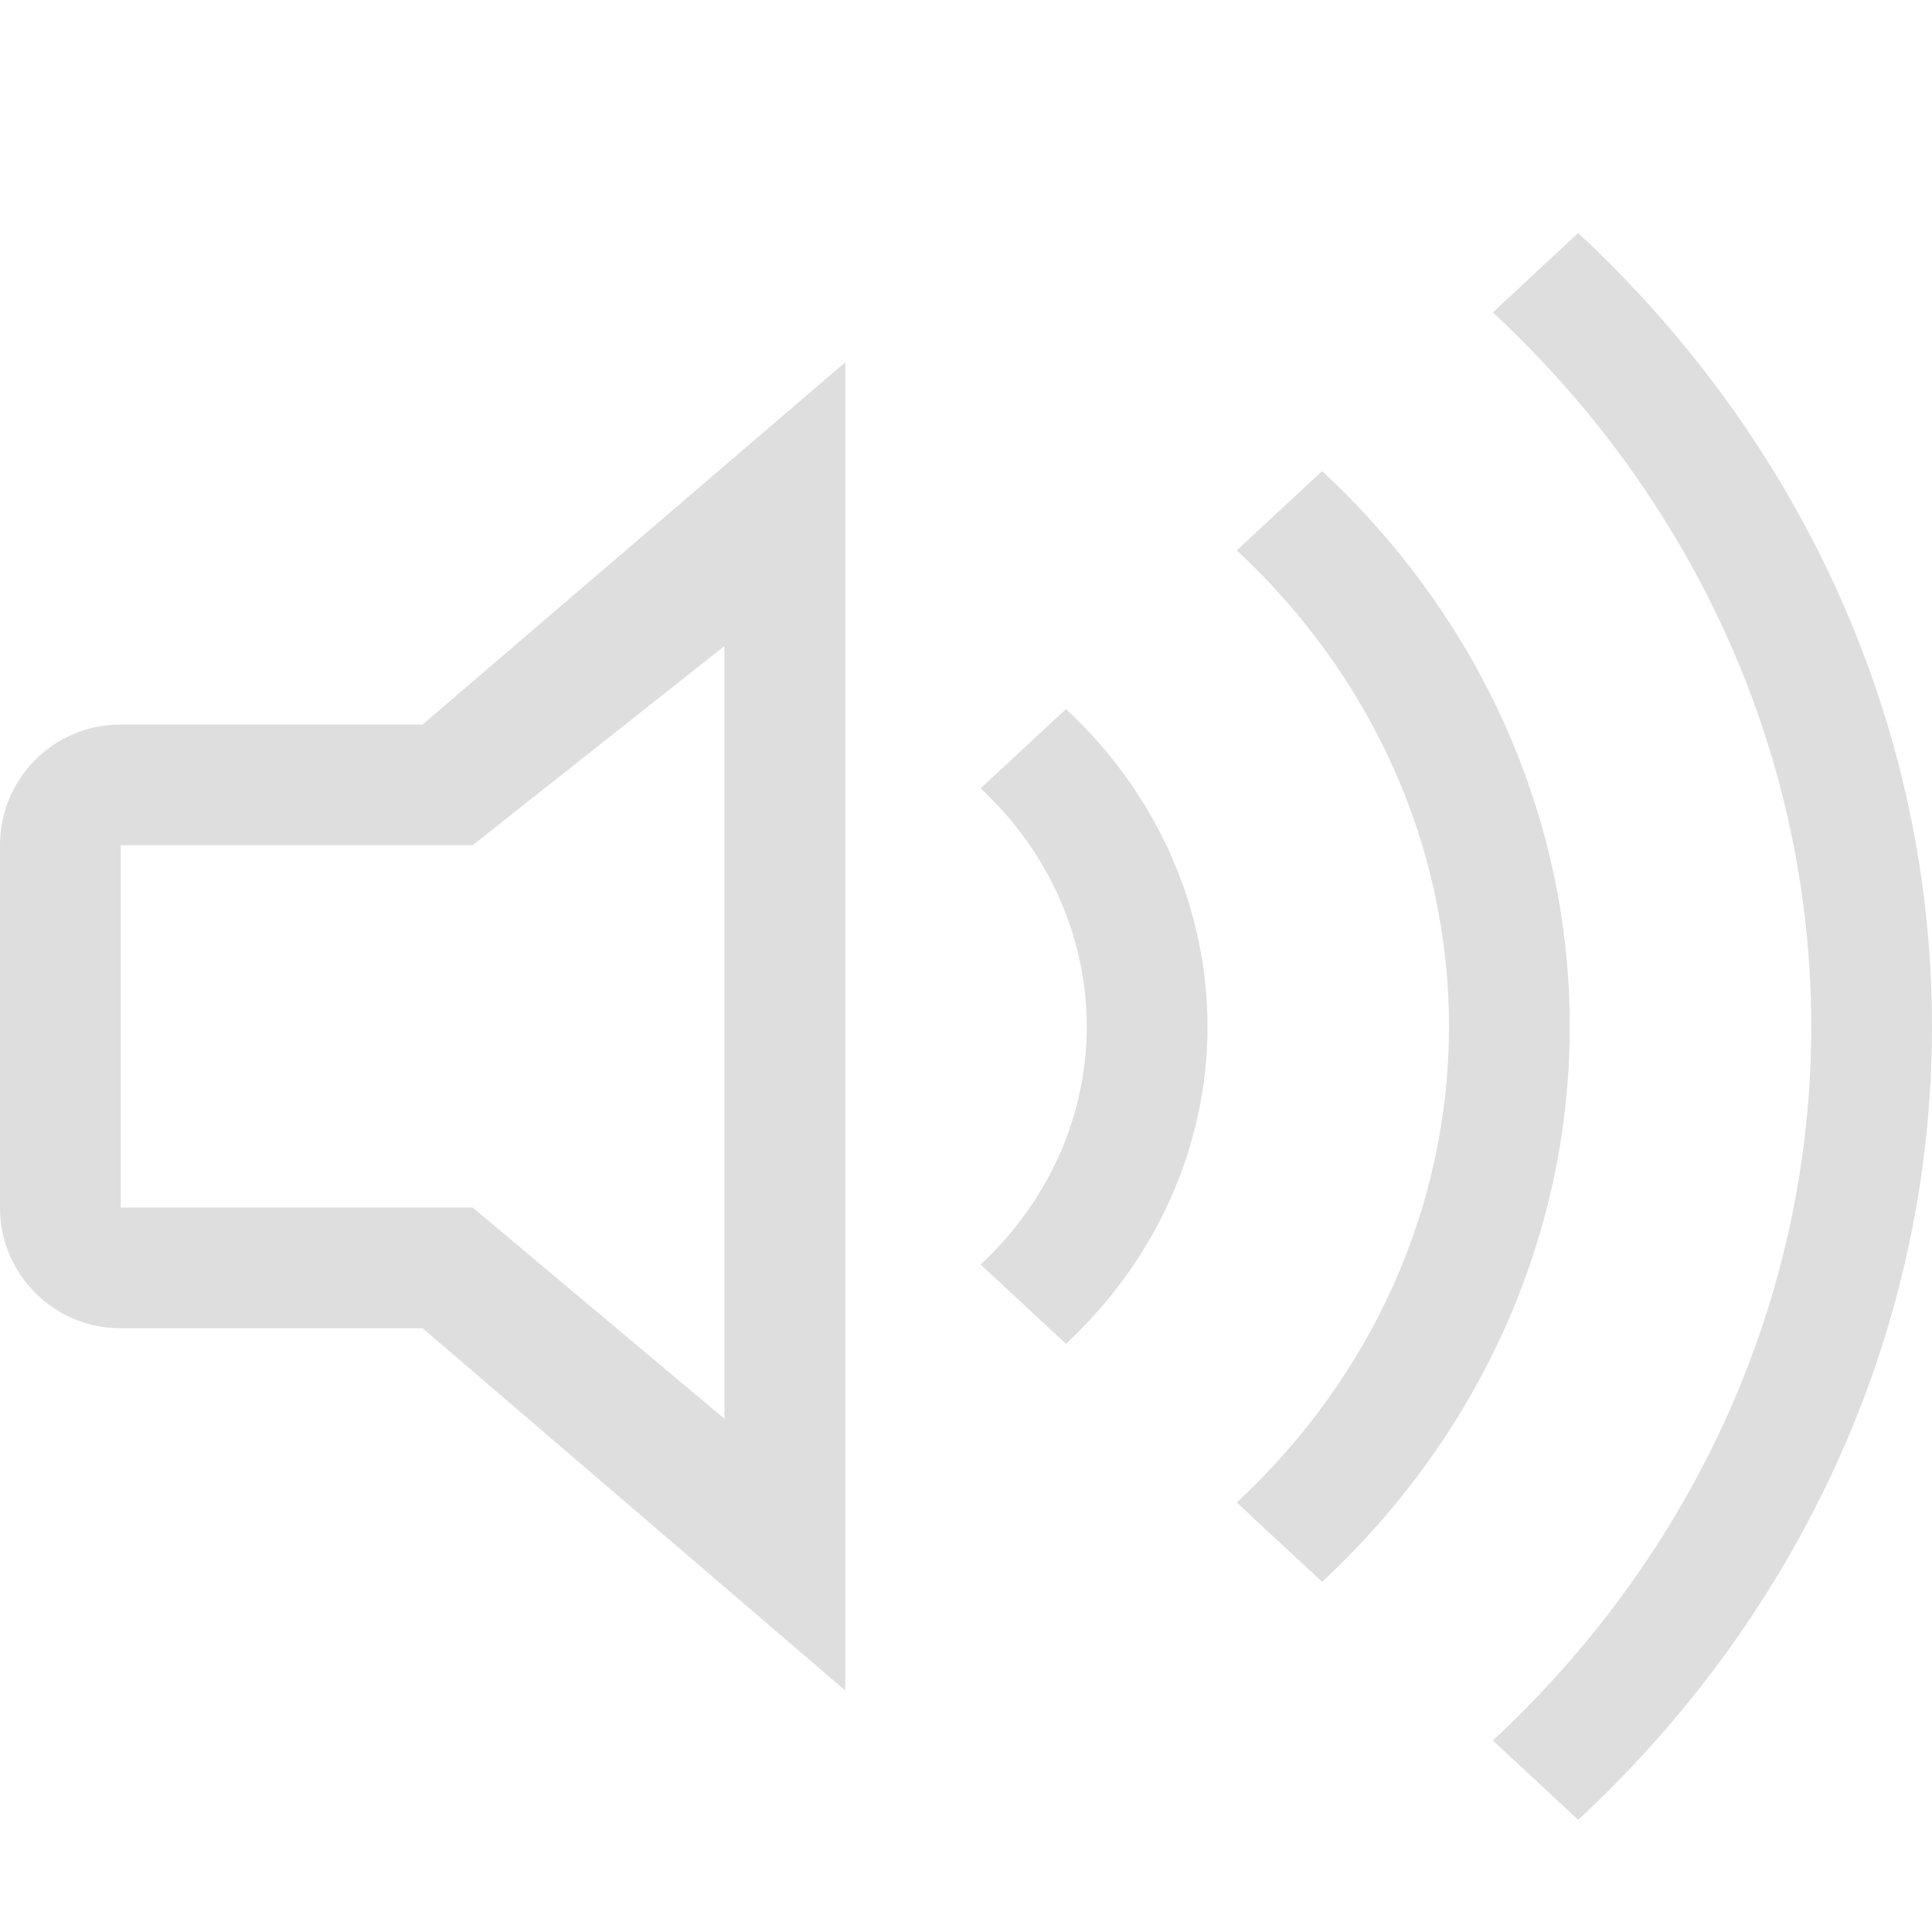
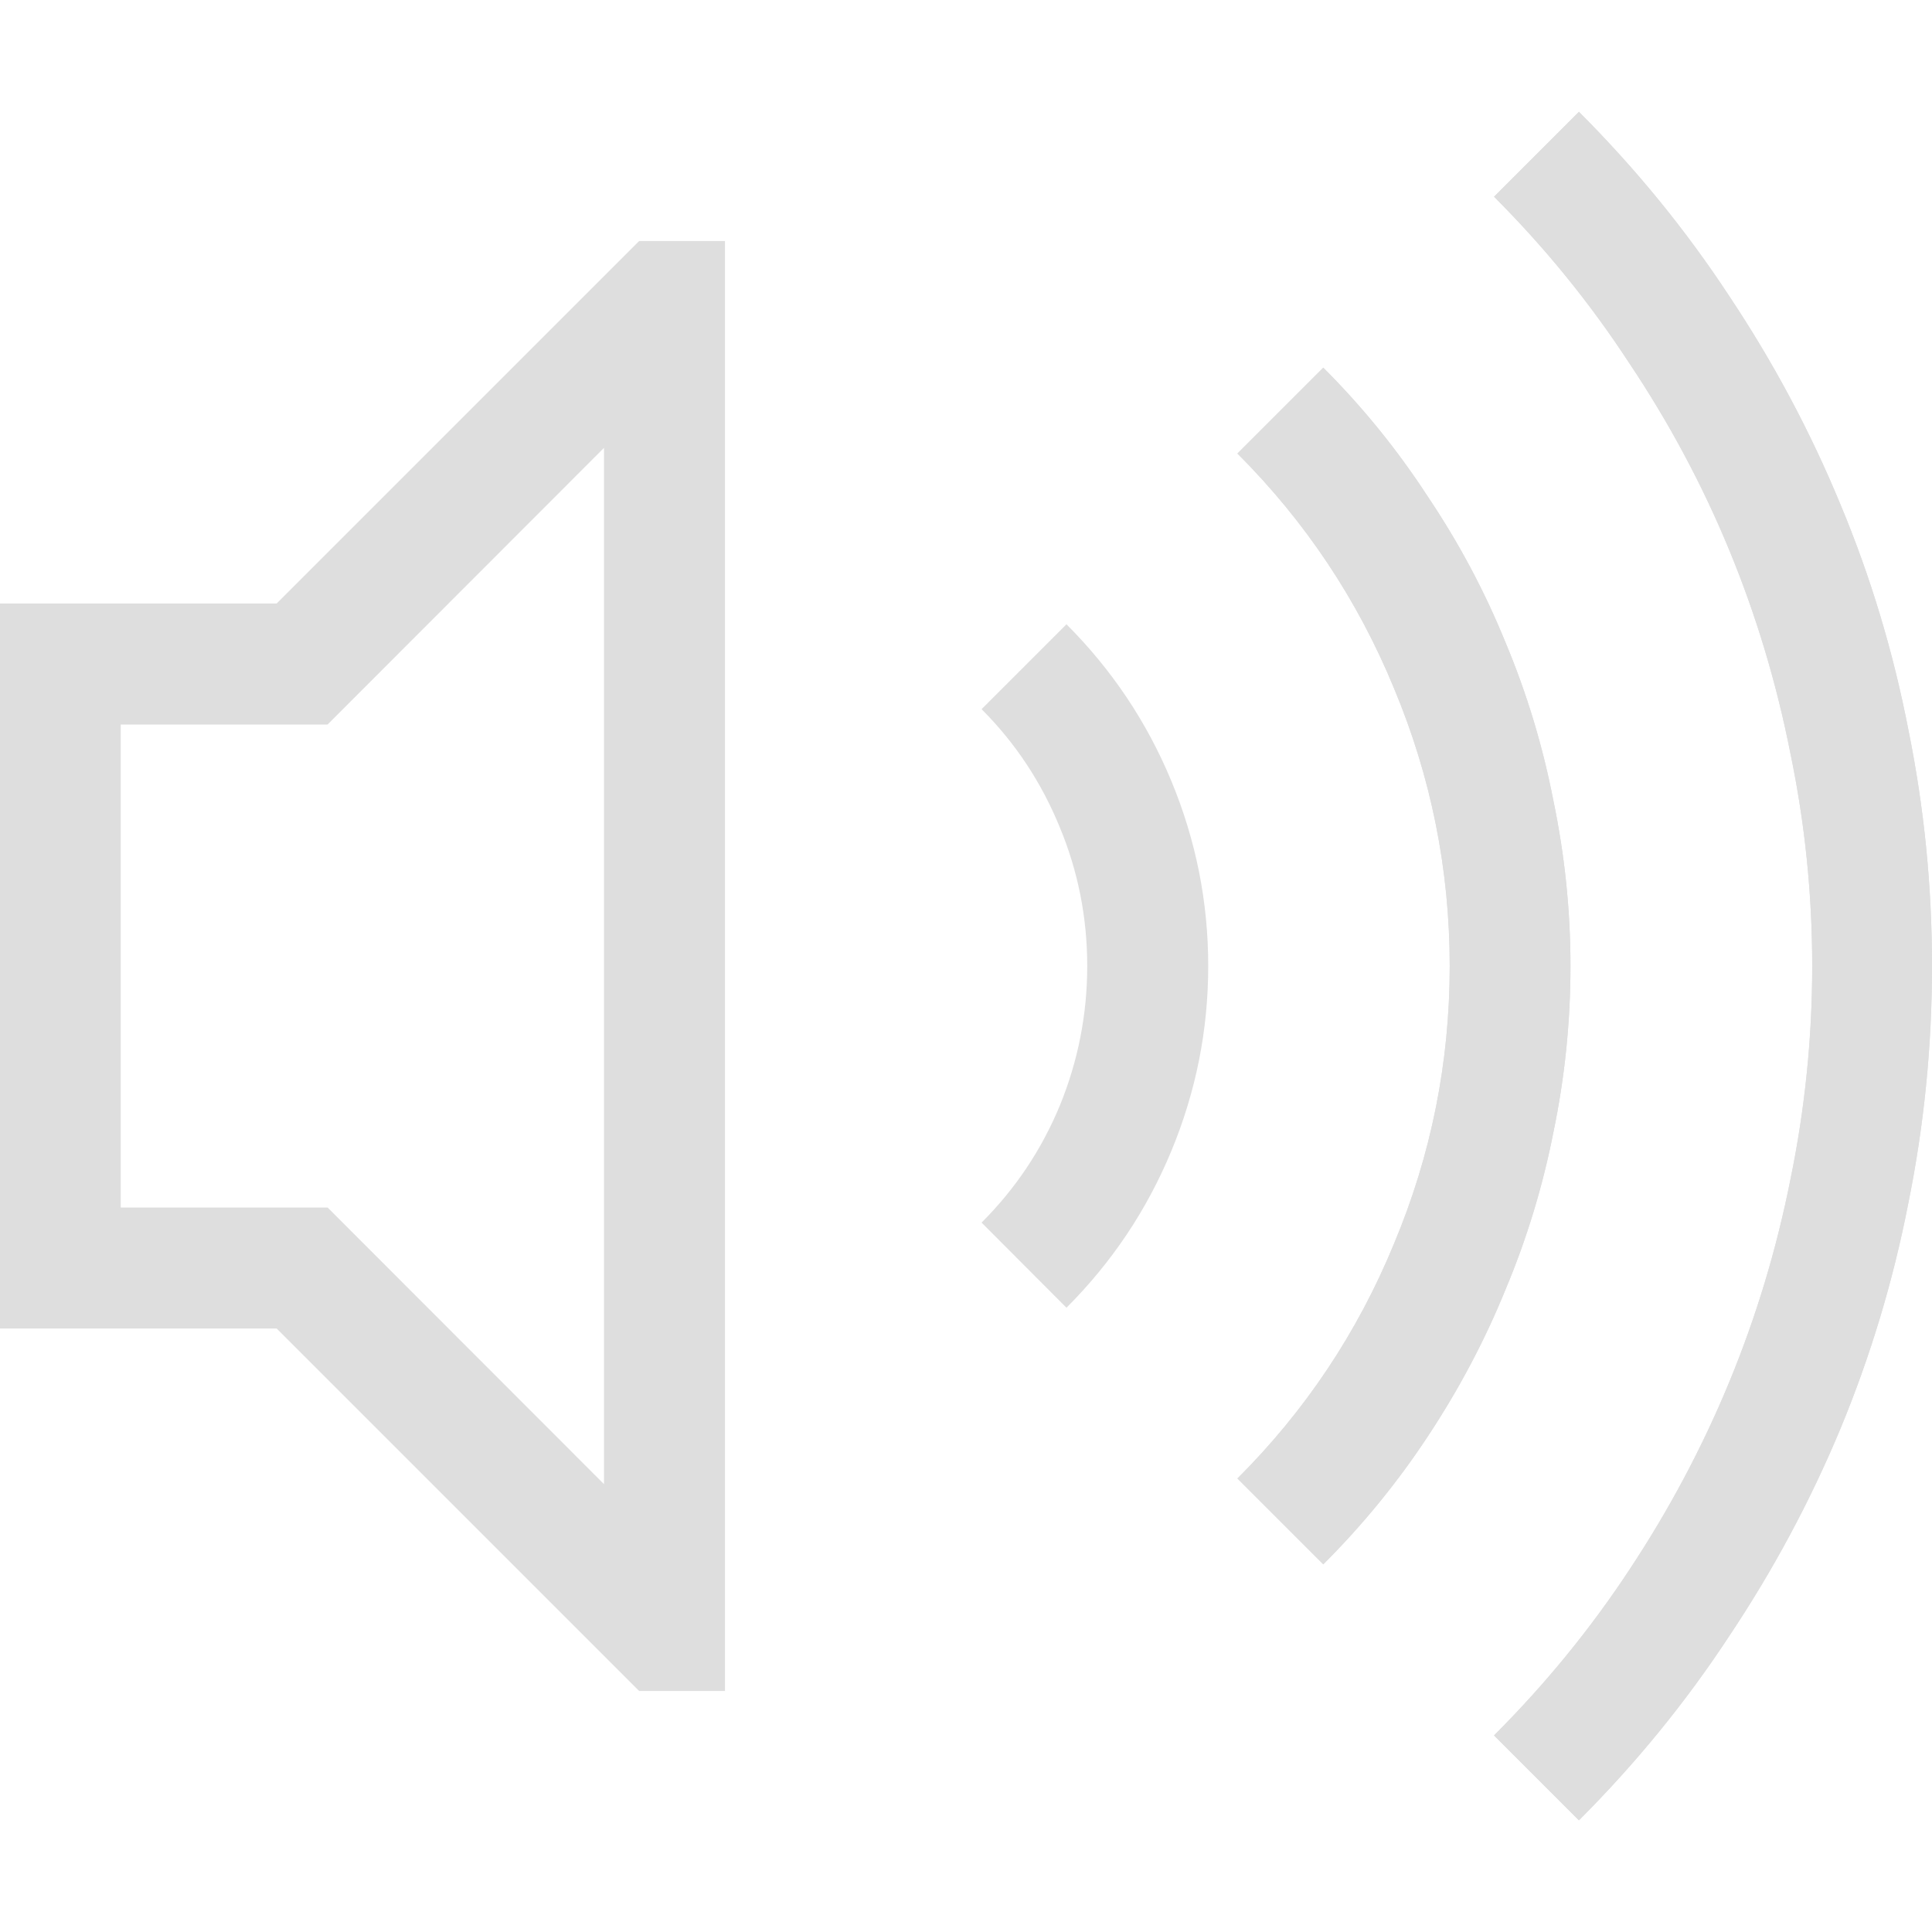
<svg xmlns="http://www.w3.org/2000/svg" width="16" height="16" viewBox="0 0 16 16" version="1.1" id="svg423">
  <defs id="defs420">
    <style id="current-color-scheme" type="text/css">
   .ColorScheme-Text { color:#dedede; } .ColorScheme-Highlight { color:#4285f4; } .ColorScheme-NeutralText { color:#ff9800; } .ColorScheme-PositiveText { color:#4caf50; } .ColorScheme-NegativeText { color:#f44336; }
   </style>
  </defs>
-   <path id="path1-3" style="fill:currentColor;stroke:none;-inkscape-stroke:none" d="M 7 3 L 3.5 6 L 1 6 C 0.446 6 0 6.446 0 7 L 0 10 C 0 10.554 0.446 11 1 11 L 3.5 11 L 7 14 L 7 3 z M 6 5.35 L 6 11.75 L 3.914 10 L 1 10 L 1 7 L 3.914 7 L 6 5.35 z " class="ColorScheme-Text" />
-   <path id="path1" style="color:#dedede;fill:currentColor;stroke-width:1.929;stroke-linecap:round;stroke-linejoin:round;-inkscape-stroke:none;paint-order:normal" d="M 13.07,1.93 12.363,2.587 C 14.051,4.155 15,6.282 15,8.501 15,10.719 14.051,12.846 12.363,14.414 L 13.07,15.071 C 14.946,13.329 16,10.965 16,8.501 16,6.036 14.946,3.672 13.07,1.93 Z M 10.949,3.901 10.242,4.558 C 11.368,5.604 12,7.022 12,8.501 12,9.979 11.368,11.397 10.242,12.443 l 0.707,0.657 C 12.262,11.88 13,10.225 13,8.501 13,6.776 12.262,5.121 10.949,3.901 Z M 8.828,5.872 8.121,6.529 C 8.684,7.052 9,7.761 9,8.501 9,9.24 8.684,9.949 8.121,10.472 L 8.828,11.129 C 9.578,10.432 10,9.486 10,8.501 10,7.515 9.578,6.569 8.828,5.872 Z" />
+   <path id="path1" style="fill:currentColor;stroke:none;-inkscape-stroke:none" class="ColorScheme-Text" d="M 5.293 1.996 L 2.291 4.998 L 0 4.998 L 0 11.002 L 2.291 11.002 L 5.293 14.004 L 6.004 14.004 L 6.004 1.996 L 5.293 1.996 z M 5.002 3.709 L 5.002 12.291 L 2.713 10 L 1 10 L 1 6 L 2.713 6 L 5.002 3.709 z " />
+   <path id="path2" style="fill:currentColor;stroke:none;-inkscape-stroke:none" d="M 13.076,0.926 12.373,1.629 c 0.422,0.422 0.796,0.882 1.119,1.377 0.328,0.49 0.604,1.005 0.828,1.547 0.224,0.542 0.393,1.106 0.508,1.689 0.12,0.578 0.18,1.164 0.18,1.758 0,0.594 -0.06,1.182 -0.18,1.766 -0.115,0.578 -0.284,1.14 -0.508,1.682 -0.224,0.542 -0.5,1.06 -0.828,1.555 -0.323,0.49 -0.697,0.947 -1.119,1.369 l 0.703,0.703 c 0.469,-0.469 0.885,-0.978 1.244,-1.525 0.365,-0.547 0.672,-1.119 0.922,-1.719 0.25,-0.604 0.437,-1.226 0.562,-1.867 C 15.935,9.317 16,8.662 16,8 16,7.338 15.935,6.688 15.805,6.047 15.68,5.401 15.492,4.777 15.242,4.178 14.992,3.573 14.685,2.998 14.32,2.451 13.961,1.904 13.545,1.395 13.076,0.926 Z M 10.959,3.045 10.248,3.756 c 0.563,0.563 0.995,1.211 1.297,1.945 0.307,0.735 0.461,1.502 0.461,2.299 0,0.797 -0.153,1.564 -0.461,2.299 -0.302,0.735 -0.734,1.383 -1.297,1.945 l 0.711,0.711 c 0.328,-0.328 0.617,-0.682 0.867,-1.062 0.255,-0.386 0.469,-0.789 0.641,-1.211 C 12.644,10.26 12.777,9.823 12.865,9.375 12.959,8.922 13.006,8.464 13.006,8 c 0,-0.459 -0.047,-0.914 -0.141,-1.367 C 12.777,6.179 12.644,5.74 12.467,5.318 12.295,4.896 12.082,4.496 11.826,4.115 11.576,3.73 11.287,3.373 10.959,3.045 Z m -2.127,2.125 -0.703,0.703 C 8.41,6.154 8.626,6.482 8.777,6.852 8.928,7.216 9.004,7.599 9.004,8 9.004,8.401 8.928,8.786 8.777,9.156 8.626,9.521 8.41,9.844 8.129,10.125 l 0.703,0.705 C 9.207,10.455 9.498,10.021 9.701,9.531 9.904,9.041 10.006,8.532 10.006,8 10.006,7.468 9.904,6.959 9.701,6.469 9.498,5.979 9.207,5.545 8.832,5.17 Z" class="ColorScheme-Text" />
+   <path d="M 13.076,0.926 12.373,1.629 c 0.422,0.422 0.796,0.882 1.119,1.377 0.328,0.49 0.604,1.005 0.828,1.547 0.224,0.542 0.393,1.106 0.508,1.689 0.12,0.578 0.18,1.164 0.18,1.758 0,0.594 -0.06,1.182 -0.18,1.766 -0.115,0.578 -0.284,1.14 -0.508,1.682 -0.224,0.542 -0.5,1.06 -0.828,1.555 -0.323,0.49 -0.697,0.947 -1.119,1.369 l 0.703,0.703 c 0.469,-0.469 0.885,-0.978 1.244,-1.525 0.365,-0.547 0.672,-1.119 0.922,-1.719 0.25,-0.604 0.437,-1.226 0.562,-1.867 C 15.935,9.317 16,8.662 16,8 16,7.338 15.935,6.688 15.805,6.047 15.68,5.401 15.492,4.777 15.242,4.178 14.992,3.573 14.685,2.998 14.32,2.451 13.961,1.904 13.545,1.395 13.076,0.926 Z M 10.959,3.045 10.248,3.756 c 0.563,0.563 0.995,1.211 1.297,1.945 0.307,0.735 0.461,1.502 0.461,2.299 0,0.797 -0.153,1.564 -0.461,2.299 -0.302,0.735 -0.734,1.383 -1.297,1.945 l 0.711,0.711 c 0.328,-0.328 0.617,-0.682 0.867,-1.062 0.255,-0.386 0.469,-0.789 0.641,-1.211 C 12.644,10.26 12.777,9.823 12.865,9.375 12.959,8.922 13.006,8.464 13.006,8 c 0,-0.459 -0.047,-0.914 -0.141,-1.367 C 12.777,6.179 12.644,5.74 12.467,5.318 12.295,4.896 12.082,4.496 11.826,4.115 11.576,3.73 11.287,3.373 10.959,3.045 Z" style="color:#dedede;fill:currentColor;stroke:none;-inkscape-stroke:none" id="path1-3" />
</svg>
